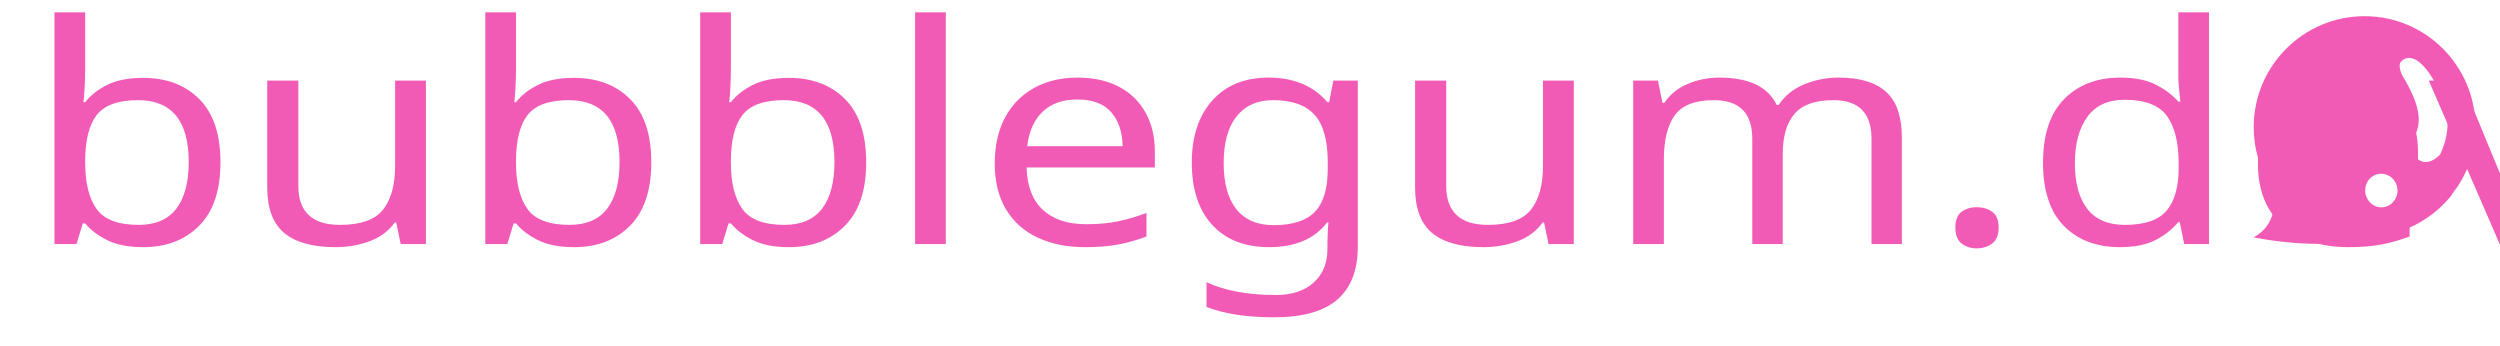
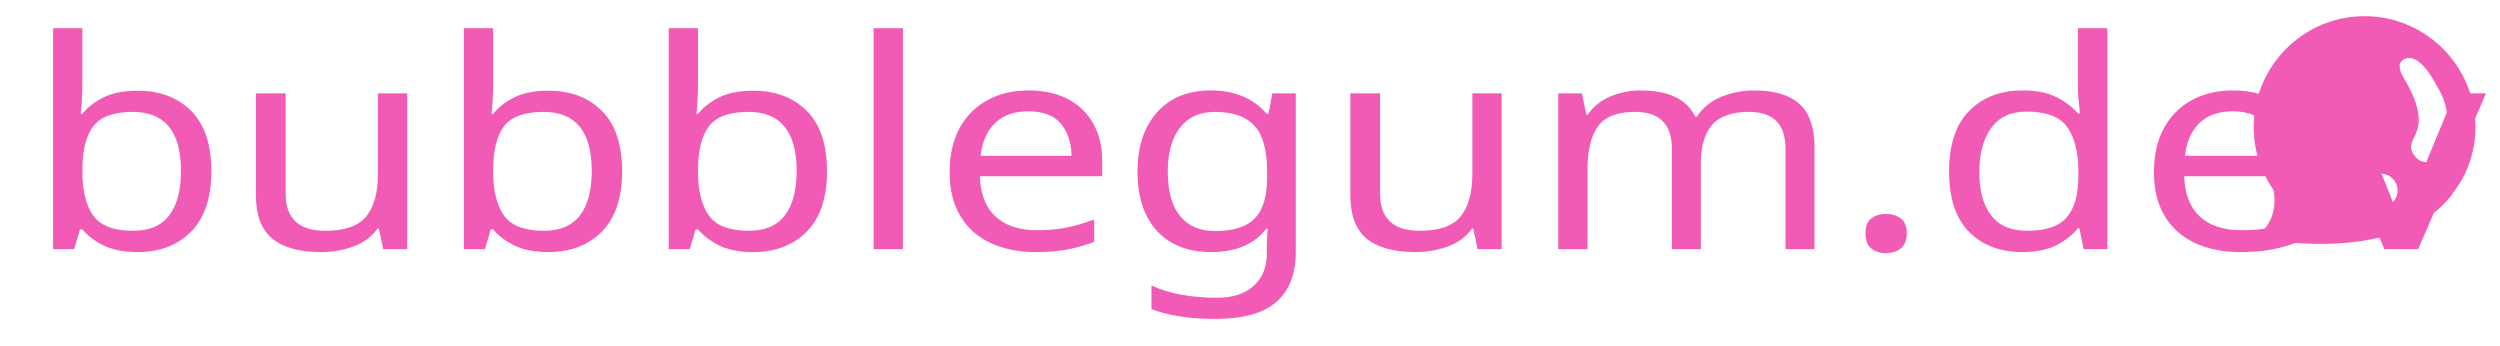
<svg xmlns="http://www.w3.org/2000/svg" version="1.1" id="Layer_1" x="0px" y="0px" viewBox="0 0 417.2 57.6" style="enable-background:new 0 0 417.2 57.6;" xml:space="preserve">
  <style type="text/css">
	.st0{fill:#F15BB5;}
- 	.st1{font-family:'GilbertBoldPreview5';}
- 	.st2{font-size:50.883px;}
+ 	.st1{font-family:'HelveticaNeue-CondensedBlack';}
+ 	.st2{font-size:48.514px;}
</style>
-   <text transform="matrix(1.146 0 0 1 4.1302 40.7302)" class="st0 st1 st2">bubblegum.dev</text>
-   <path class="st0" d="M413.1,21.2c0-10.2-8.3-18.5-18.5-18.5c-10.2,0-18.5,8.3-18.5,18.5c0,3.9,1.2,7.5,3.3,10.5c0,0,1.3,5.4-3.3,7.9  c0,0,12.9,2.9,23.5-0.7c3.8-1.1,7.1-3.3,9.5-6.3c0.1-0.1,0.1-0.1,0.1-0.2c0.3-0.4,0.5-0.7,0.8-1.1c0,0,0,0,0,0l0,0  C412,28.4,413.1,24.9,413.1,21.2z M397.4,34.6c-1.5,0-2.7-1.3-2.7-2.8c0-1.6,1.2-2.8,2.7-2.8c1.5,0,2.7,1.3,2.7,2.8  C400.1,33.3,398.9,34.6,397.4,34.6z M407.2,25.8c0,0-2.5,2.8-4.4,0c-2.1-3.1,4.2-3.2-1.9-13.2c0,0-1-1.9,0-2.5c0,0,0,0,0,0  s2.3-2.5,5.9,4.5c0,0,0,0,0,0C408.5,17.3,409.3,21.4,407.2,25.8z" />
+   <text transform="matrix(1.146 0 0 1 4.1299 41.5762)" class="st0 st1 st2">bubblegum.dev</text>
+   <path class="st0" d="M413.1,21.2c0-10.2-8.3-18.5-18.5-18.5s-18.5,8.3-18.5,18.5c0,3.9,1.2,7.5,3.3,10.5c0,0,1.3,5.4-3.3,7.9  c0,0,12.9,2.9,23.5-0.7c3.8-1.1,7.1-3.3,9.5-6.3c0.1-0.1,0.1-0.1,0.1-0.2c0.3-0.4,0.5-0.7,0.8-1.1l0,0l0,0  C412,28.4,413.1,24.9,413.1,21.2z M397.4,34.6c-1.5,0-2.7-1.3-2.7-2.8c0-1.6,1.2-2.8,2.7-2.8s2.7,1.3,2.7,2.8S398.9,34.6,397.4,34.6  z M407.2,25.8c0,0-2.5,2.8-4.4,0c-2.1-3.1,4.2-3.2-1.9-13.2c0,0-1-1.9,0-2.5l0,0c0,0,2.3-2.5,5.9,4.5l0,0  C408.5,17.3,409.3,21.4,407.2,25.8z" />
</svg>
